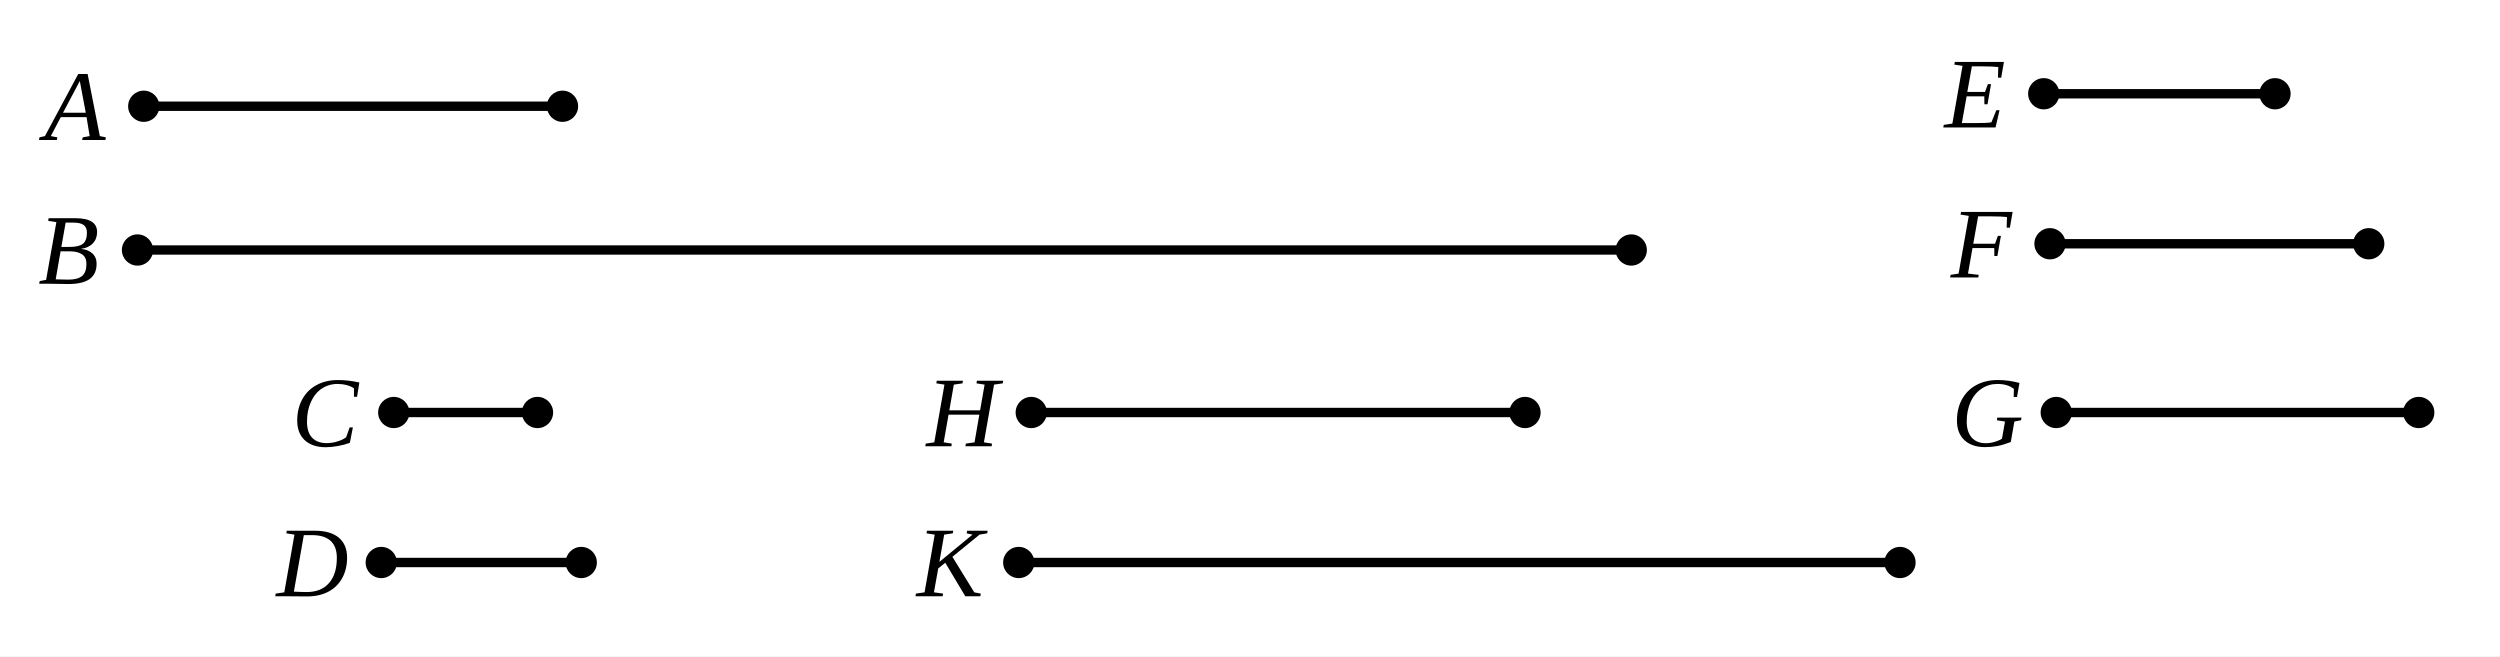
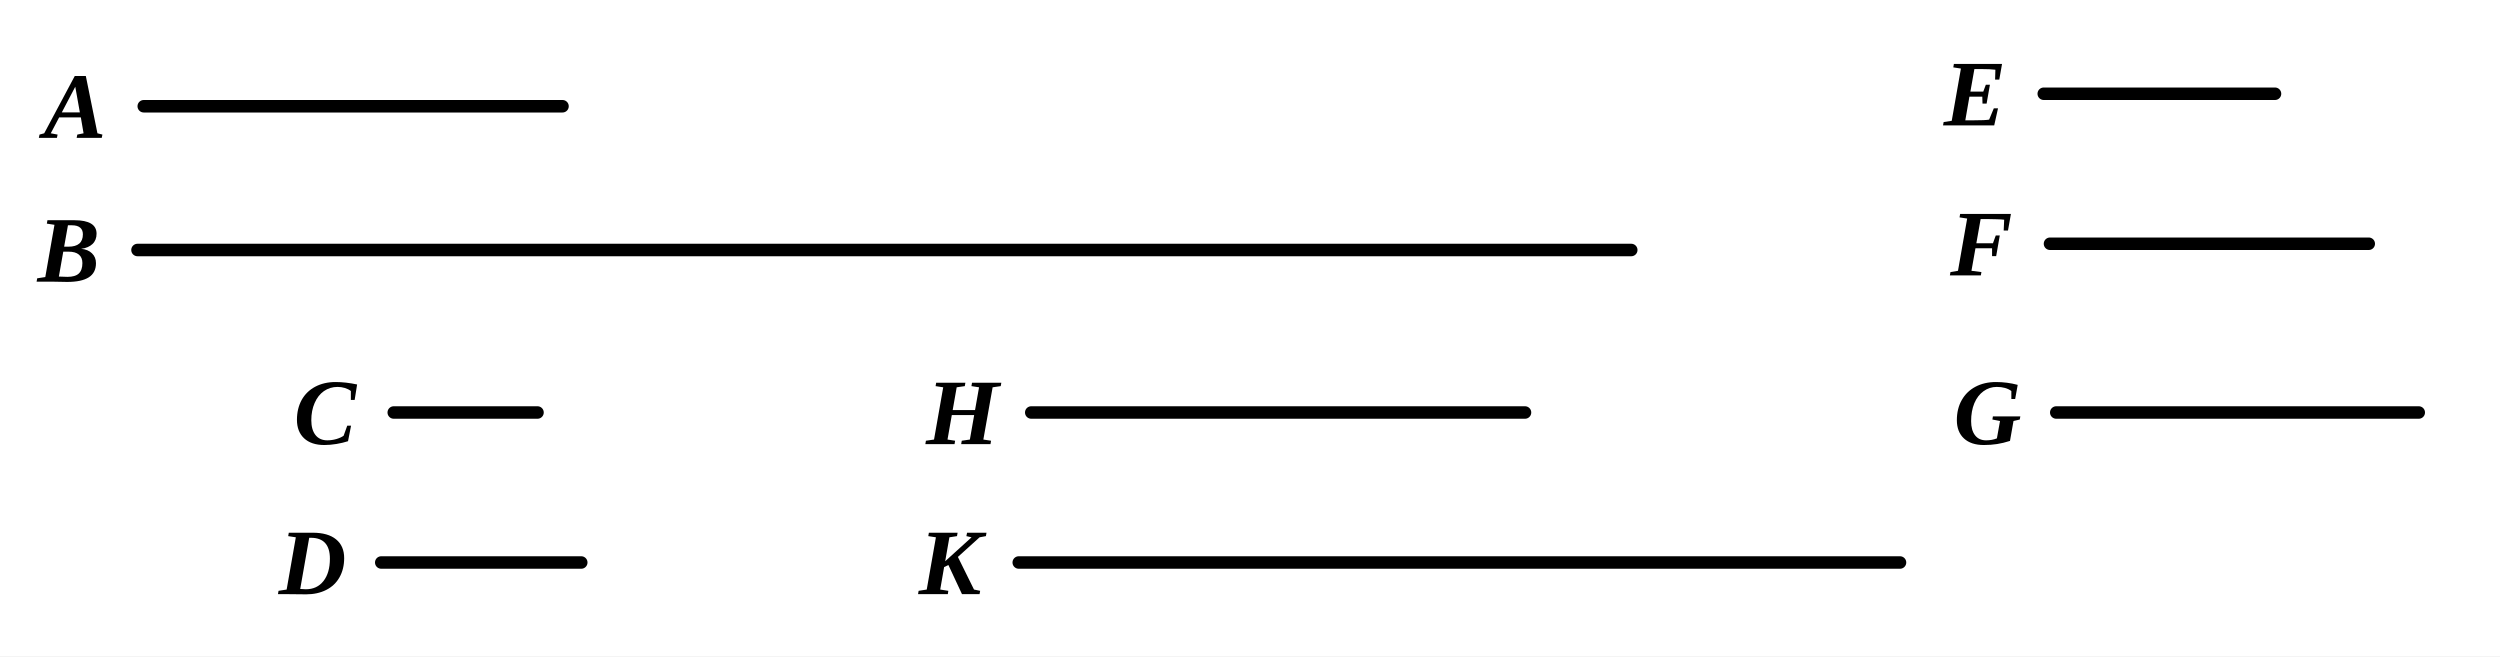
- <svg xmlns="http://www.w3.org/2000/svg" viewBox="0 0 400 105" width="100%" height="100%" class="euclid-diagram">
+ <svg xmlns="http://www.w3.org/2000/svg" viewBox="0 0 400 105" width="400" height="105" class="euclid-graphic" data-graphic-id="0370.g1" data-folio="0370" data-graphic="g1" data-proposition="VIII.12">
  <style>
-     .euclid-diagram { font-family: "Times New Roman", Times, serif; }
-     .geometry { stroke: #000000; stroke-width: 1.5; fill: none; stroke-linecap: round; stroke-linejoin: round; }
-     .construction { stroke: #000000; stroke-width: 1.2; stroke-dasharray: 4, 3; fill: none; stroke-linecap: round; }
-     .point { fill: #000000; }
-     .label { font-family: "Times New Roman", Times, serif; font-size: 16px; font-style: italic; fill: #000000; text-anchor: middle; dominant-baseline: central; user-select: none; }
-     .interactive { cursor: pointer; transition: stroke 0.15s ease, stroke-width 0.15s ease; }
-     .interactive:hover { stroke: #0284c7; stroke-width: 2.5; }
+     .euclid-graphic {
+       font-family: 'Times New Roman', 'Georgia', serif;
+       font-style: italic;
+       background-color: #ffffff;
+     }
+     .geom-line {
+       stroke: #000000;
+       stroke-width: 2.0;
+       fill: none;
+       stroke-linecap: round;
+       stroke-linejoin: round;
+       transition: stroke 0.15s, stroke-width 0.15s;
+     }
+     .geom-point {
+       fill: #000000;
+       stroke: #ffffff;
+       stroke-width: 1;
+     }
+     .geom-label {
+       font-size: 15px;
+       font-weight: bold;
+       fill: #000000;
+       text-anchor: middle;
+       dominant-baseline: central;
+       user-select: none;
+     }
+     .geom-overlay {
+       opacity: 0;
+       pointer-events: none;
+       transition: opacity 0.12s ease;
+     }
+     /* Interactive Highlight States */
+     [data-ref]:hover, .highlight, .geom-highlight-active {
+       opacity: 1 !important;
+       stroke: #ef4444 !important;
+       stroke-width: 3.5 !important;
+       cursor: pointer;
+     }
+     text[data-ref]:hover, text.highlight, text.geom-highlight-active {
+       fill: #ef4444 !important;
+       stroke: none !important;
+     }
+     .geom-point:hover, .geom-point.highlight, circle.geom-point.geom-highlight-active {
+       r: 5.0 !important;
+       fill: #ef4444 !important;
+       stroke: #ffffff !important;
+       stroke-width: 1.5 !important;
+     }
  </style>
-   <rect width="400" height="105" fill="#ffffff" />
-   <line x1="23" y1="17" x2="90" y2="17" class="geometry interactive" />
-   <circle cx="23" cy="17" r="2.5" class="point" />
-   <circle cx="90" cy="17" r="2.5" class="point" />
-   <text x="12" y="17" class="label">A</text>
-   <line x1="22" y1="40" x2="261" y2="40" class="geometry interactive" />
-   <circle cx="22" cy="40" r="2.5" class="point" />
-   <circle cx="261" cy="40" r="2.5" class="point" />
-   <text x="11" y="40" class="label">B</text>
-   <line x1="63" y1="66" x2="86" y2="66" class="geometry interactive" />
-   <circle cx="63" cy="66" r="2.5" class="point" />
-   <circle cx="86" cy="66" r="2.5" class="point" />
-   <text x="52" y="66" class="label">C</text>
-   <line x1="61" y1="90" x2="93" y2="90" class="geometry interactive" />
-   <circle cx="61" cy="90" r="2.5" class="point" />
-   <circle cx="93" cy="90" r="2.5" class="point" />
-   <text x="50" y="90" class="label">D</text>
-   <line x1="165" y1="66" x2="244" y2="66" class="geometry interactive" />
-   <circle cx="165" cy="66" r="2.5" class="point" />
-   <circle cx="244" cy="66" r="2.5" class="point" />
-   <text x="154" y="66" class="label">H</text>
-   <line x1="163" y1="90" x2="304" y2="90" class="geometry interactive" />
-   <circle cx="163" cy="90" r="2.5" class="point" />
-   <circle cx="304" cy="90" r="2.5" class="point" />
-   <text x="152" y="90" class="label">K</text>
-   <line x1="327" y1="15" x2="364" y2="15" class="geometry interactive" />
-   <circle cx="327" cy="15" r="2.5" class="point" />
-   <circle cx="364" cy="15" r="2.5" class="point" />
-   <text x="316" y="15" class="label">E</text>
-   <line x1="328" y1="39" x2="379" y2="39" class="geometry interactive" />
-   <circle cx="328" cy="39" r="2.5" class="point" />
-   <circle cx="379" cy="39" r="2.5" class="point" />
-   <text x="317" y="39" class="label">F</text>
-   <line x1="329" y1="66" x2="387" y2="66" class="geometry interactive" />
-   <circle cx="329" cy="66" r="2.5" class="point" />
-   <circle cx="387" cy="66" r="2.5" class="point" />
-   <text x="318" y="66" class="label">G</text>
+   <rect width="100%" height="100%" fill="#ffffff" />
+   <g id="elements">
+   </g>
+   <g id="graphics">
+     <line id="el-mag-A" data-ref="A" data-aliases="/ A /" data-type="segment" x1="23.00" y1="17.00" x2="90.00" y2="17.00" class="geom-line" />
+     <line id="el-mag-B" data-ref="B" data-aliases="/ B /" data-type="segment" x1="22.00" y1="40.00" x2="261.00" y2="40.00" class="geom-line" />
+     <line id="el-mag-C" data-ref="C" data-aliases="/ C /" data-type="segment" x1="63.00" y1="66.00" x2="86.00" y2="66.00" class="geom-line" />
+     <line id="el-mag-D" data-ref="D" data-aliases="/ D /" data-type="segment" x1="61.00" y1="90.00" x2="93.00" y2="90.00" class="geom-line" />
+     <line id="el-mag-H" data-ref="H" data-aliases="/ H /" data-type="segment" x1="165.00" y1="66.00" x2="244.00" y2="66.00" class="geom-line" />
+     <line id="el-mag-K" data-ref="K" data-aliases="/ K /" data-type="segment" x1="163.00" y1="90.00" x2="304.00" y2="90.00" class="geom-line" />
+     <line id="el-mag-E" data-ref="E" data-aliases="/ E /" data-type="segment" x1="327.00" y1="15.00" x2="364.00" y2="15.00" class="geom-line" />
+     <line id="el-mag-F" data-ref="F" data-aliases="/ F /" data-type="segment" x1="328.00" y1="39.00" x2="379.00" y2="39.00" class="geom-line" />
+     <line id="el-mag-G" data-ref="G" data-aliases="/ G /" data-type="segment" x1="329.00" y1="66.00" x2="387.00" y2="66.00" class="geom-line" />
+   </g>
+   <g id="highlights" style="pointer-events: none;">
+     <line id="hl-mag-A" data-ref="A" data-aliases="/ A /" x1="23.00" y1="17.00" x2="90.00" y2="17.00" class="geom-line geom-overlay" />
+     <line id="hl-mag-B" data-ref="B" data-aliases="/ B /" x1="22.00" y1="40.00" x2="261.00" y2="40.00" class="geom-line geom-overlay" />
+     <line id="hl-mag-C" data-ref="C" data-aliases="/ C /" x1="63.00" y1="66.00" x2="86.00" y2="66.00" class="geom-line geom-overlay" />
+     <line id="hl-mag-D" data-ref="D" data-aliases="/ D /" x1="61.00" y1="90.00" x2="93.00" y2="90.00" class="geom-line geom-overlay" />
+     <line id="hl-mag-H" data-ref="H" data-aliases="/ H /" x1="165.00" y1="66.00" x2="244.00" y2="66.00" class="geom-line geom-overlay" />
+     <line id="hl-mag-K" data-ref="K" data-aliases="/ K /" x1="163.00" y1="90.00" x2="304.00" y2="90.00" class="geom-line geom-overlay" />
+     <line id="hl-mag-E" data-ref="E" data-aliases="/ E /" x1="327.00" y1="15.00" x2="364.00" y2="15.00" class="geom-line geom-overlay" />
+     <line id="hl-mag-F" data-ref="F" data-aliases="/ F /" x1="328.00" y1="39.00" x2="379.00" y2="39.00" class="geom-line geom-overlay" />
+     <line id="hl-mag-G" data-ref="G" data-aliases="/ G /" x1="329.00" y1="66.00" x2="387.00" y2="66.00" class="geom-line geom-overlay" />
+   </g>
+   <g id="points">
+   </g>
+   <g id="labels">
+     <text id="lbl-A" data-ref="A" x="12.00" y="17.00" class="geom-label">A</text>
+     <text id="lbl-B" data-ref="B" x="11.00" y="40.00" class="geom-label">B</text>
+     <text id="lbl-C" data-ref="C" x="52.00" y="66.00" class="geom-label">C</text>
+     <text id="lbl-D" data-ref="D" x="50.00" y="90.00" class="geom-label">D</text>
+     <text id="lbl-H" data-ref="H" x="154.00" y="66.00" class="geom-label">H</text>
+     <text id="lbl-K" data-ref="K" x="152.00" y="90.00" class="geom-label">K</text>
+     <text id="lbl-E" data-ref="E" x="316.00" y="15.00" class="geom-label">E</text>
+     <text id="lbl-F" data-ref="F" x="317.00" y="39.00" class="geom-label">F</text>
+     <text id="lbl-G" data-ref="G" x="318.00" y="66.00" class="geom-label">G</text>
+   </g>
</svg>
